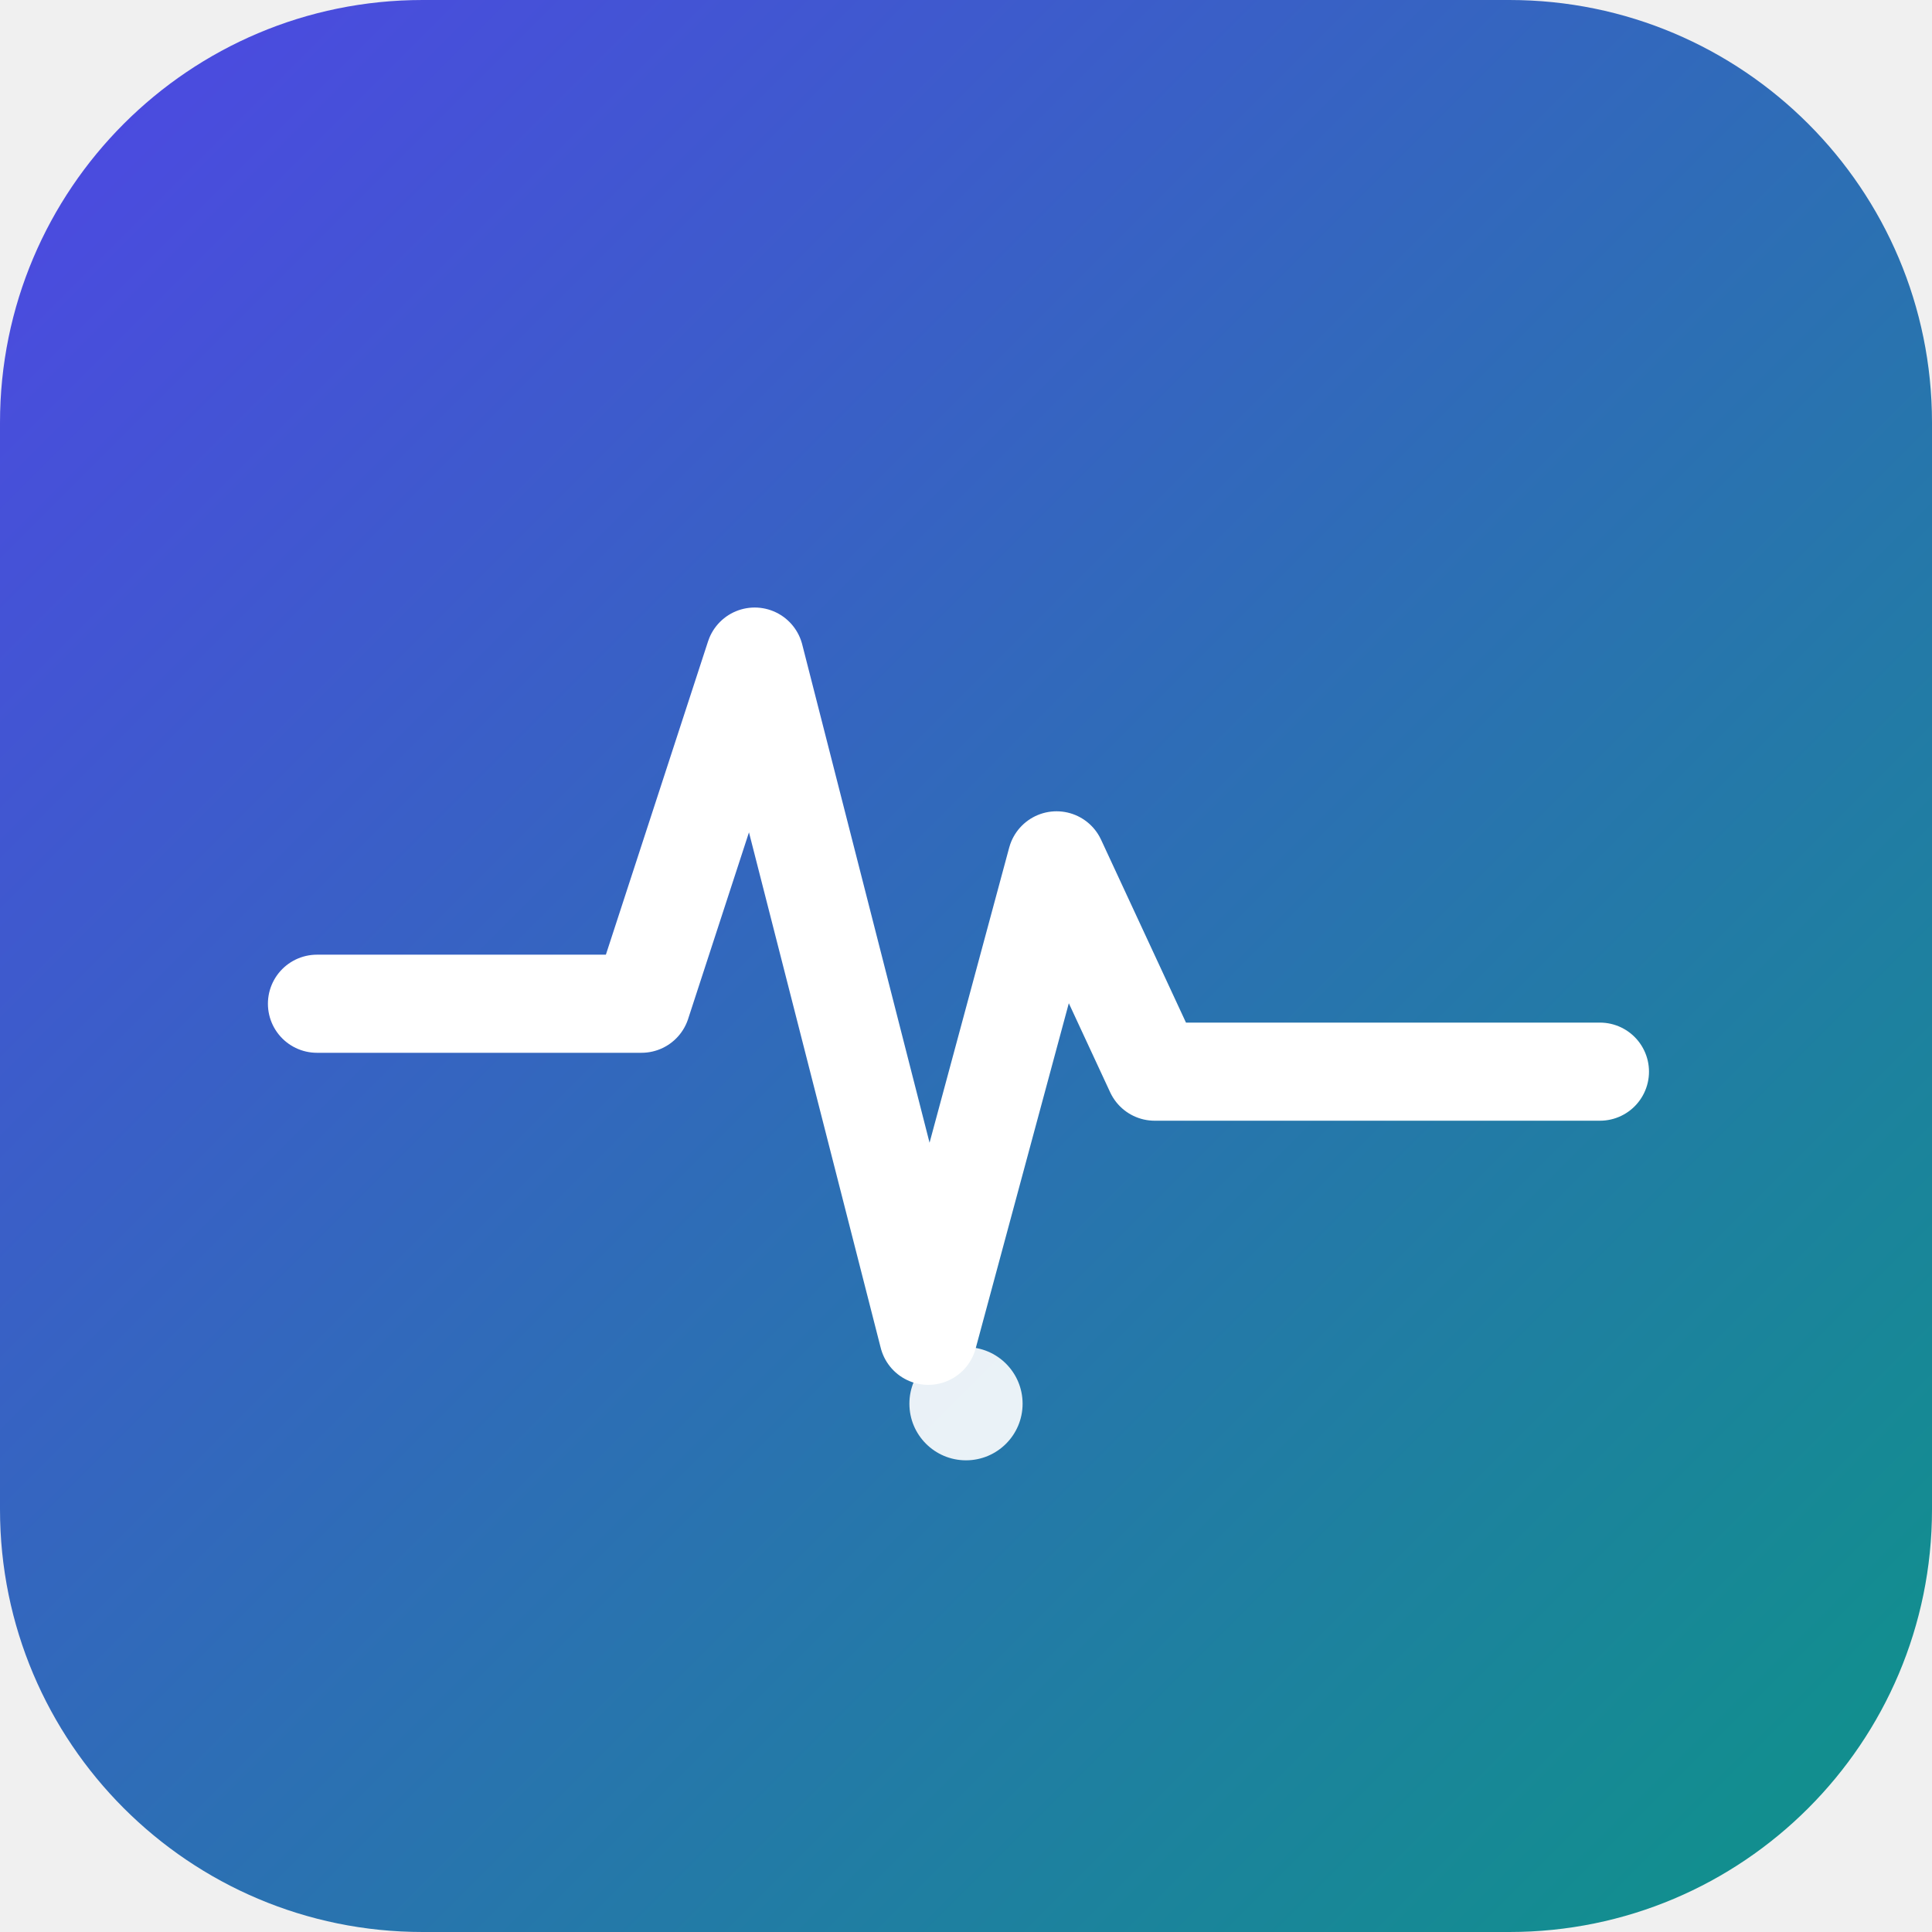
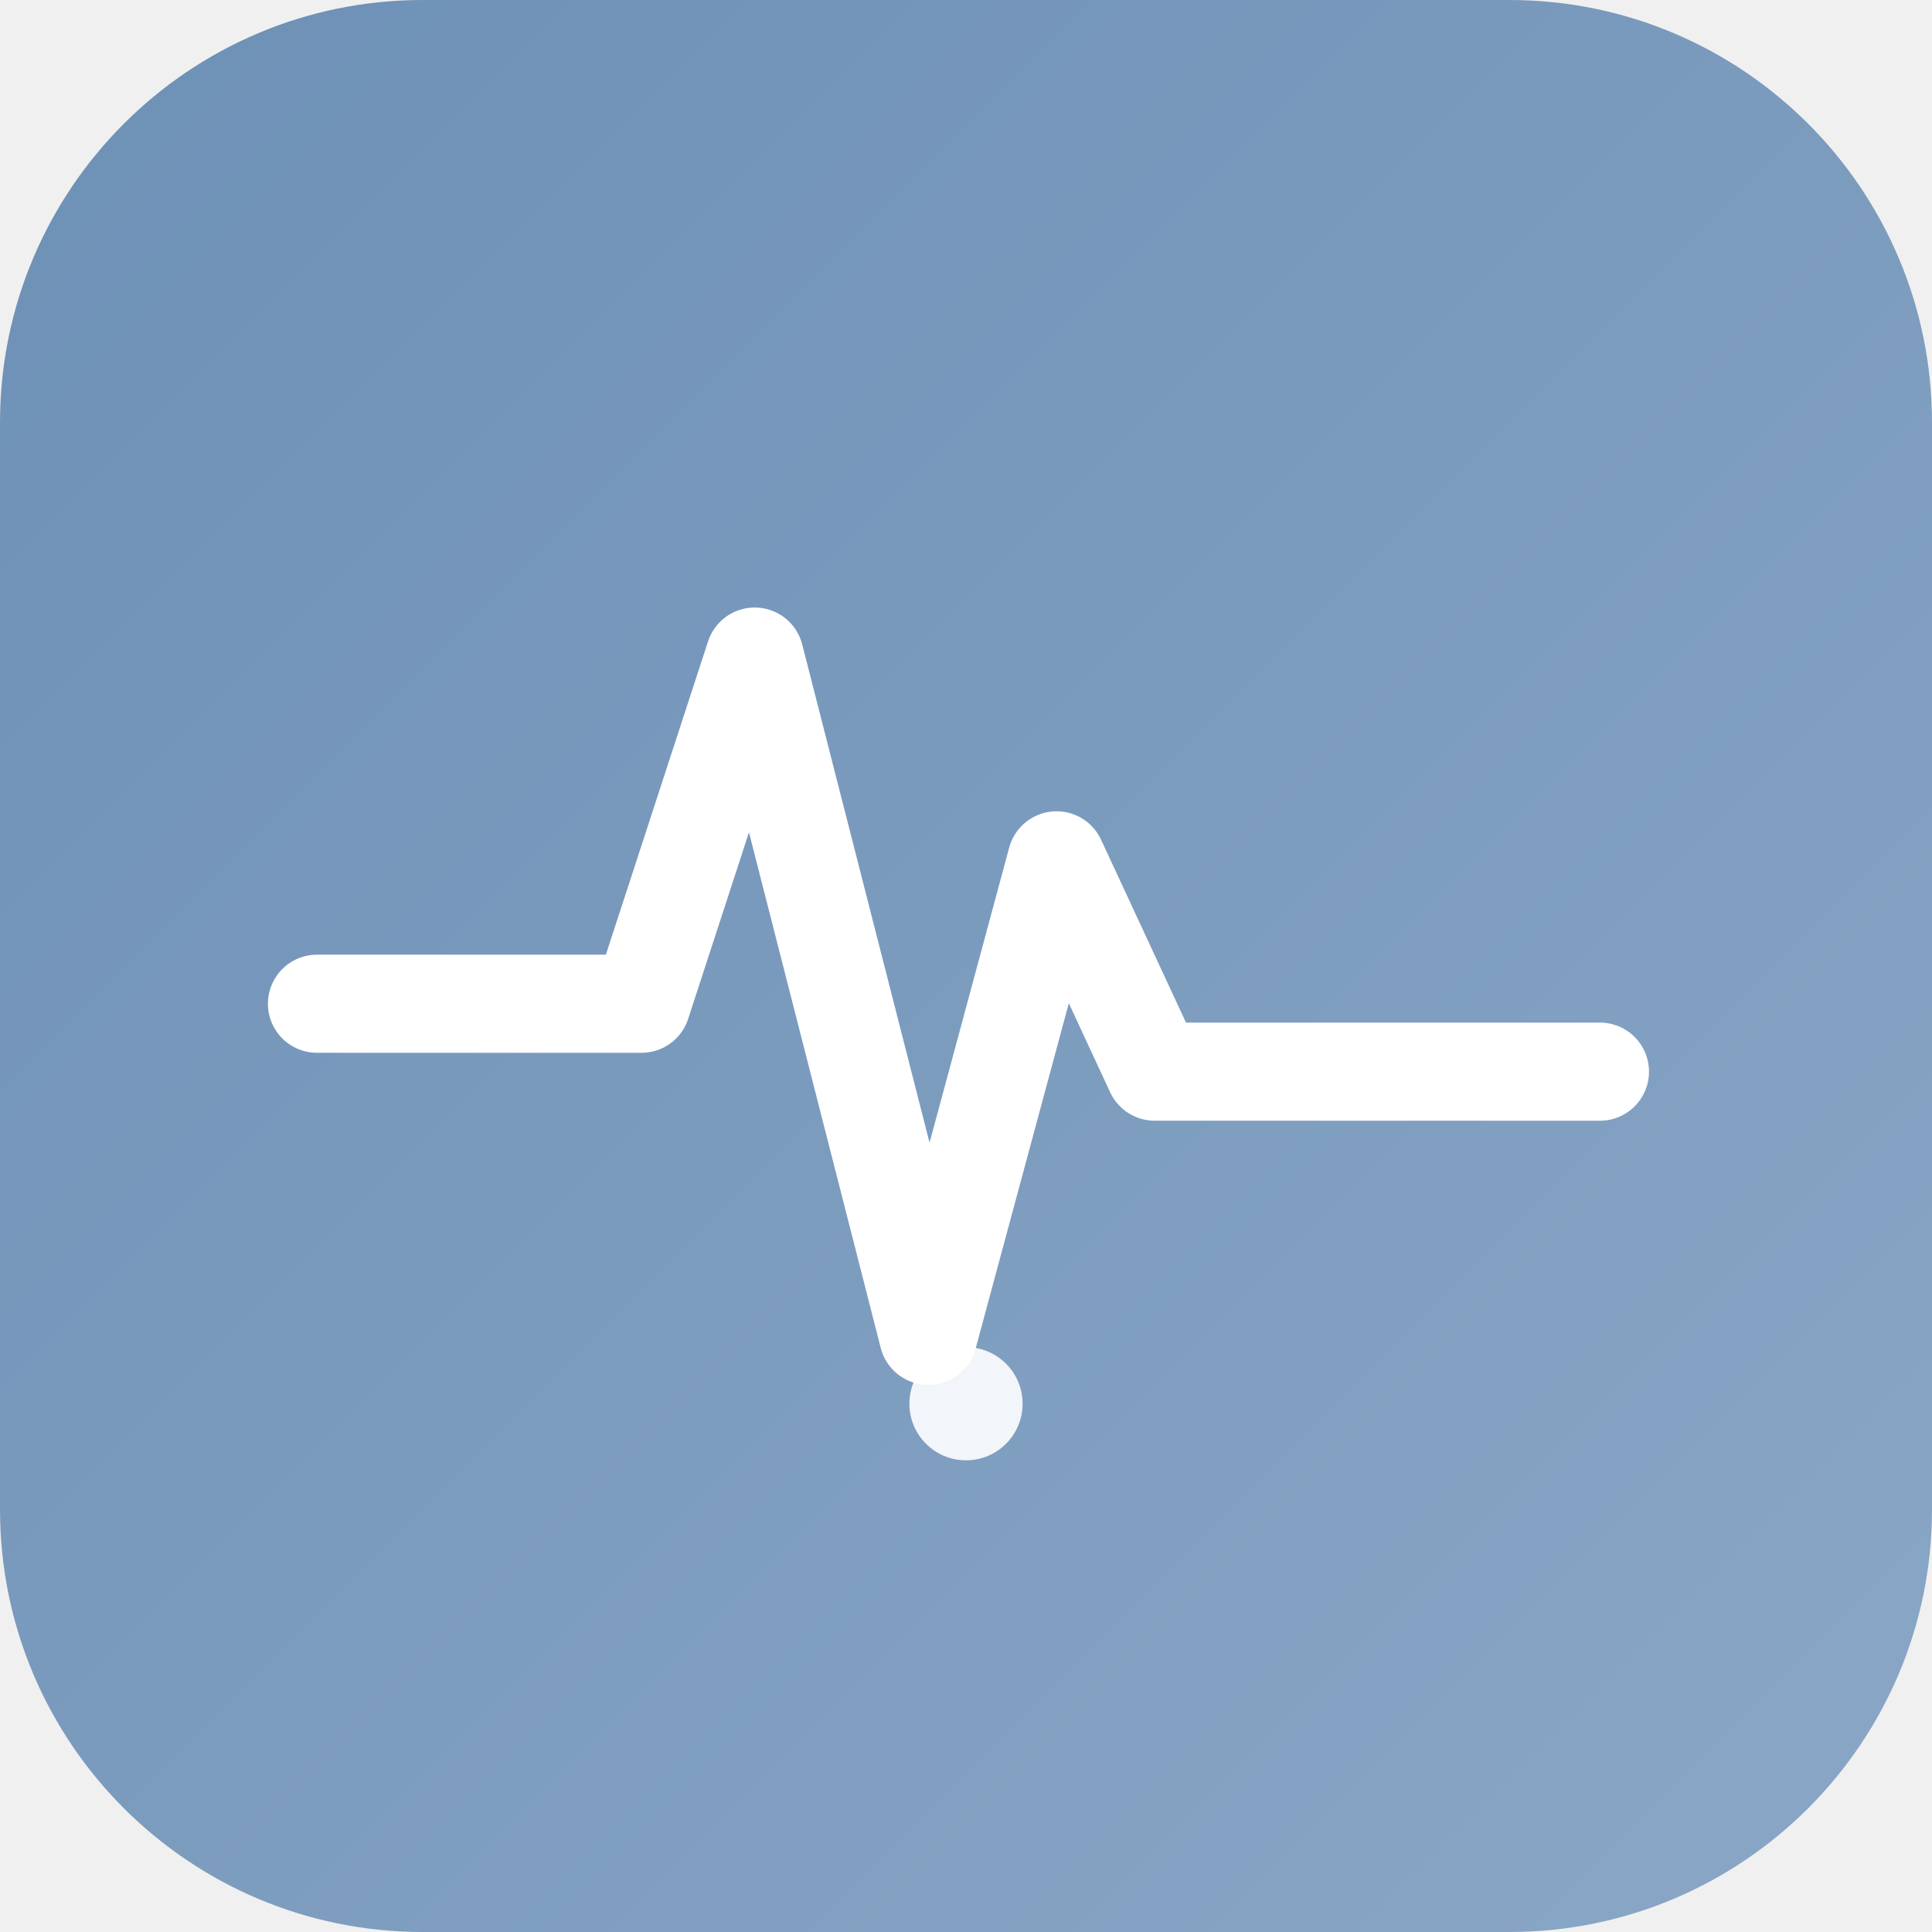
<svg xmlns="http://www.w3.org/2000/svg" viewBox="0 0 512 512" width="512" height="512">
  <defs>
    <linearGradient id="g" x1="0" y1="0" x2="1" y2="1">
-       <stop offset="0" stop-color="#4f46e5" />
-       <stop offset="1" stop-color="#0d9488" />
+       <stop offset="0" stop-color="#6d90b6" />
+       <stop offset="1" stop-color="#8aa7c6" />
    </linearGradient>
  </defs>
  <rect width="512" height="512" rx="112" fill="url(#g)" />
  <path d="M84 266 h86 l30 -92 46 180 34 -126 26 56 h118" fill="none" stroke="#ffffff" stroke-width="26" stroke-linecap="round" stroke-linejoin="round" />
  <circle cx="256" cy="372" r="15" fill="#ffffff" opacity="0.9" />
</svg>
